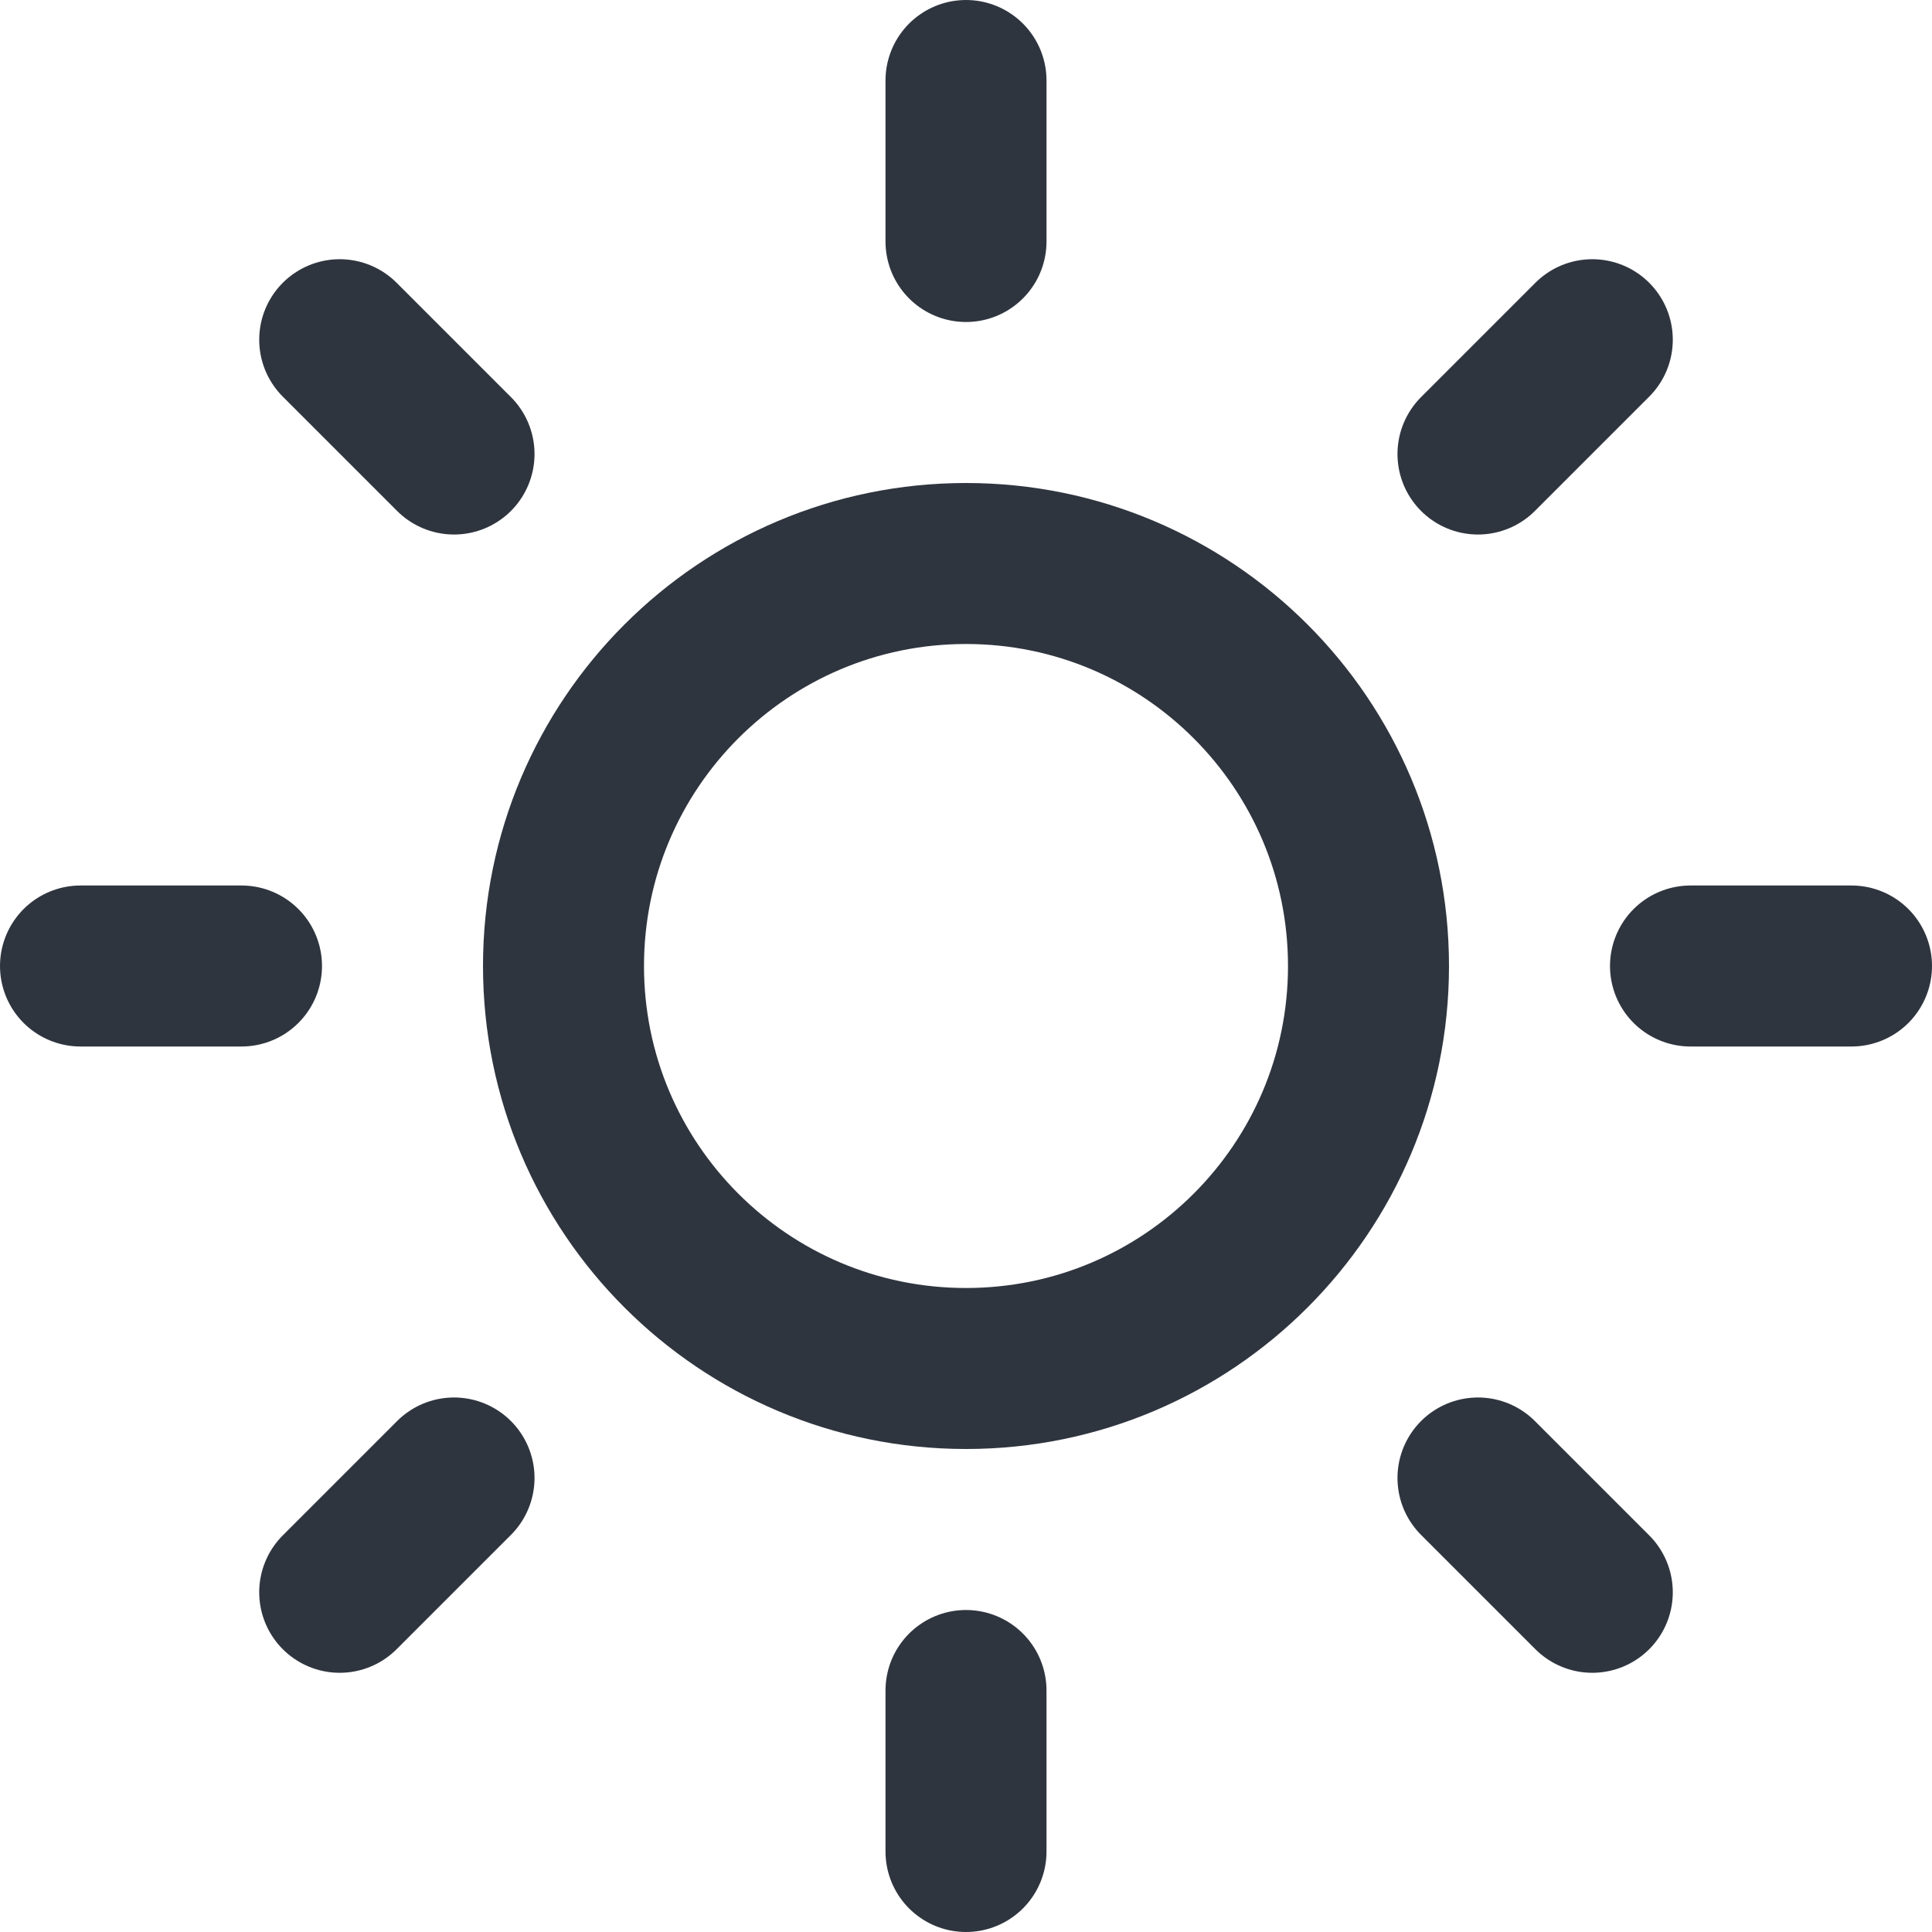
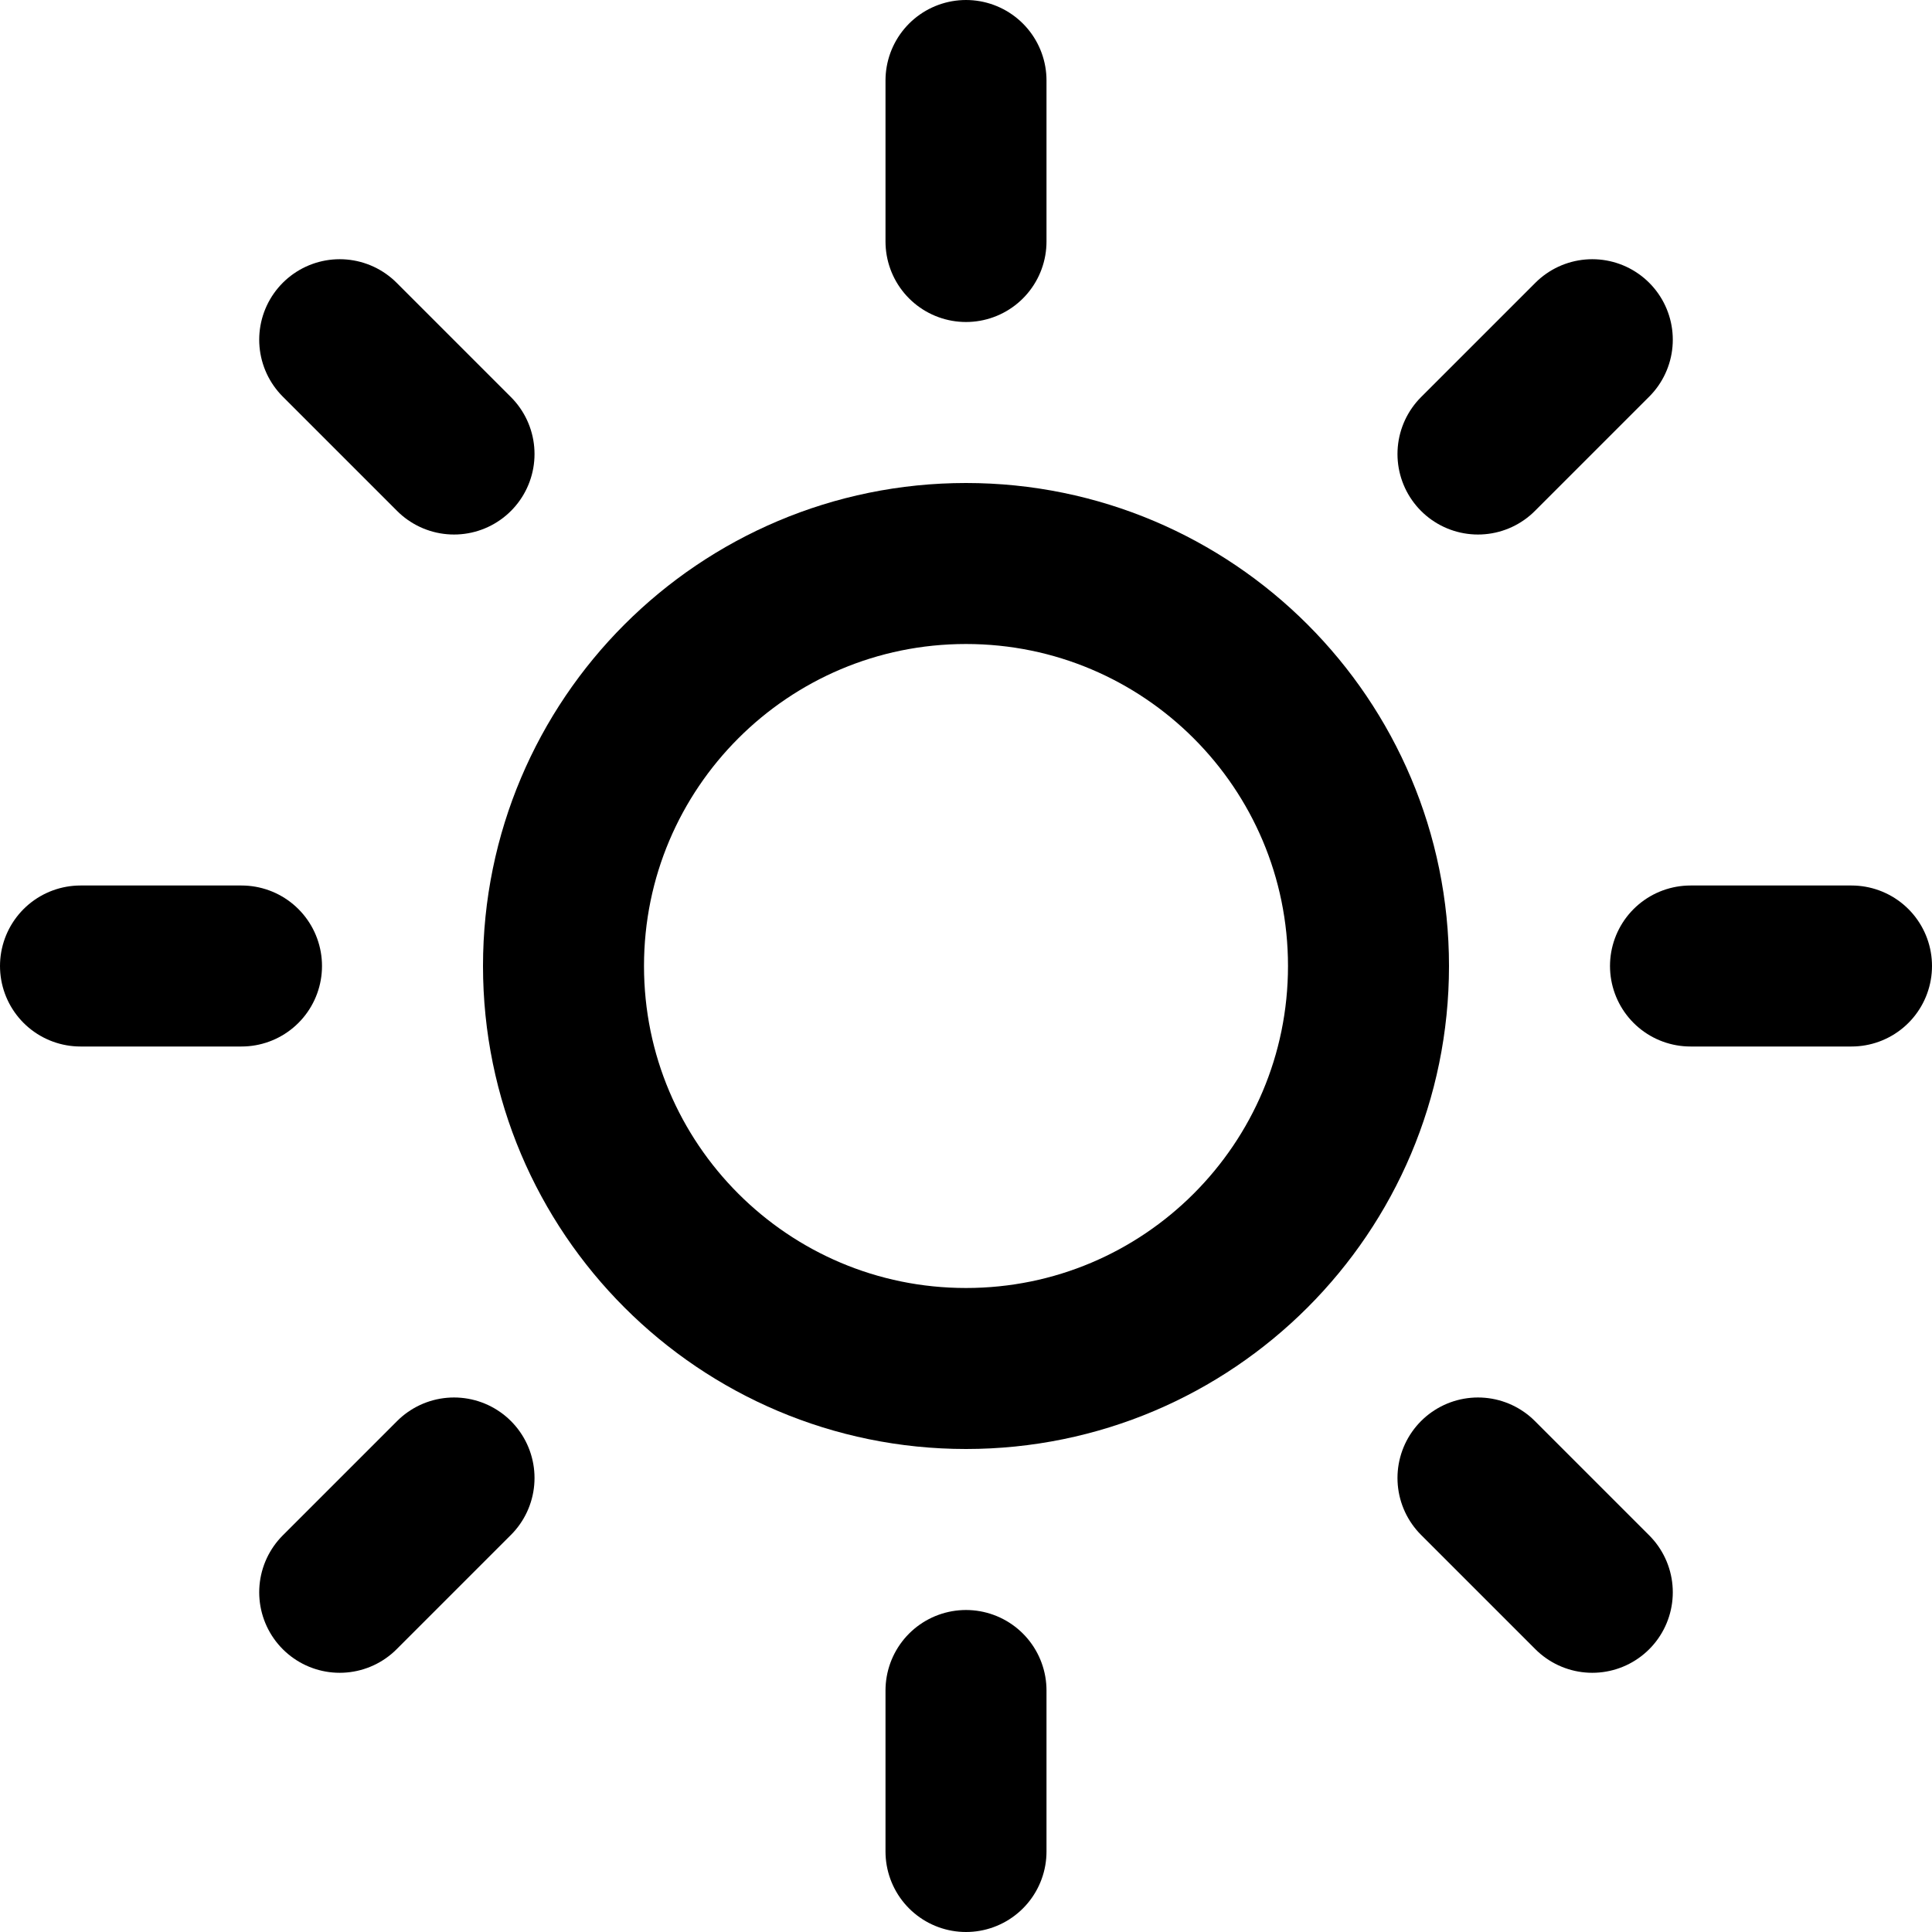
<svg xmlns="http://www.w3.org/2000/svg" width="24" height="24" viewBox="0 0 24 24" fill="none">
-   <path d="M12 17C14.761 17 17 14.761 17 12C17 9.239 14.761 7 12 7C9.239 7 7 9.239 7 12C7 14.761 9.239 17 12 17Z" stroke="#2F353F" stroke-width="2" stroke-linecap="round" stroke-linejoin="round" />
-   <path d="M12 1V3" stroke="#2F353F" stroke-width="2" stroke-linecap="round" stroke-linejoin="round" />
-   <path d="M12 21V23" stroke="#2F353F" stroke-width="2" stroke-linecap="round" stroke-linejoin="round" />
-   <path d="M4.22 4.22L5.64 5.64" stroke="#2F353F" stroke-width="2" stroke-linecap="round" stroke-linejoin="round" />
-   <path d="M18.36 18.36L19.78 19.78" stroke="#2F353F" stroke-width="2" stroke-linecap="round" stroke-linejoin="round" />
-   <path d="M1 12H3" stroke="#2F353F" stroke-width="2" stroke-linecap="round" stroke-linejoin="round" />
-   <path d="M21 12H23" stroke="#2F353F" stroke-width="2" stroke-linecap="round" stroke-linejoin="round" />
-   <path d="M4.22 19.78L5.64 18.36" stroke="#2F353F" stroke-width="2" stroke-linecap="round" stroke-linejoin="round" />
-   <path d="M18.36 5.64L19.78 4.22" stroke="#2F353F" stroke-width="2" stroke-linecap="round" stroke-linejoin="round" />
+   <path d="M12 17C14.761 17 17 14.761 17 12C17 9.239 14.761 7 12 7C9.239 7 7 9.239 7 12C7 14.761 9.239 17 12 17Z" stroke="currentColor" stroke-width="2" stroke-linecap="round" stroke-linejoin="round" />
+   <path d="M12 1V3" stroke="currentColor" stroke-width="2" stroke-linecap="round" stroke-linejoin="round" />
+   <path d="M12 21V23" stroke="currentColor" stroke-width="2" stroke-linecap="round" stroke-linejoin="round" />
+   <path d="M4.22 4.22L5.64 5.64" stroke="currentColor" stroke-width="2" stroke-linecap="round" stroke-linejoin="round" />
+   <path d="M18.36 18.36L19.78 19.78" stroke="currentColor" stroke-width="2" stroke-linecap="round" stroke-linejoin="round" />
+   <path d="M1 12H3" stroke="currentColor" stroke-width="2" stroke-linecap="round" stroke-linejoin="round" />
+   <path d="M21 12H23" stroke="currentColor" stroke-width="2" stroke-linecap="round" stroke-linejoin="round" />
+   <path d="M4.22 19.78L5.64 18.36" stroke="currentColor" stroke-width="2" stroke-linecap="round" stroke-linejoin="round" />
+   <path d="M18.36 5.64L19.78 4.22" stroke="currentColor" stroke-width="2" stroke-linecap="round" stroke-linejoin="round" />
</svg>
